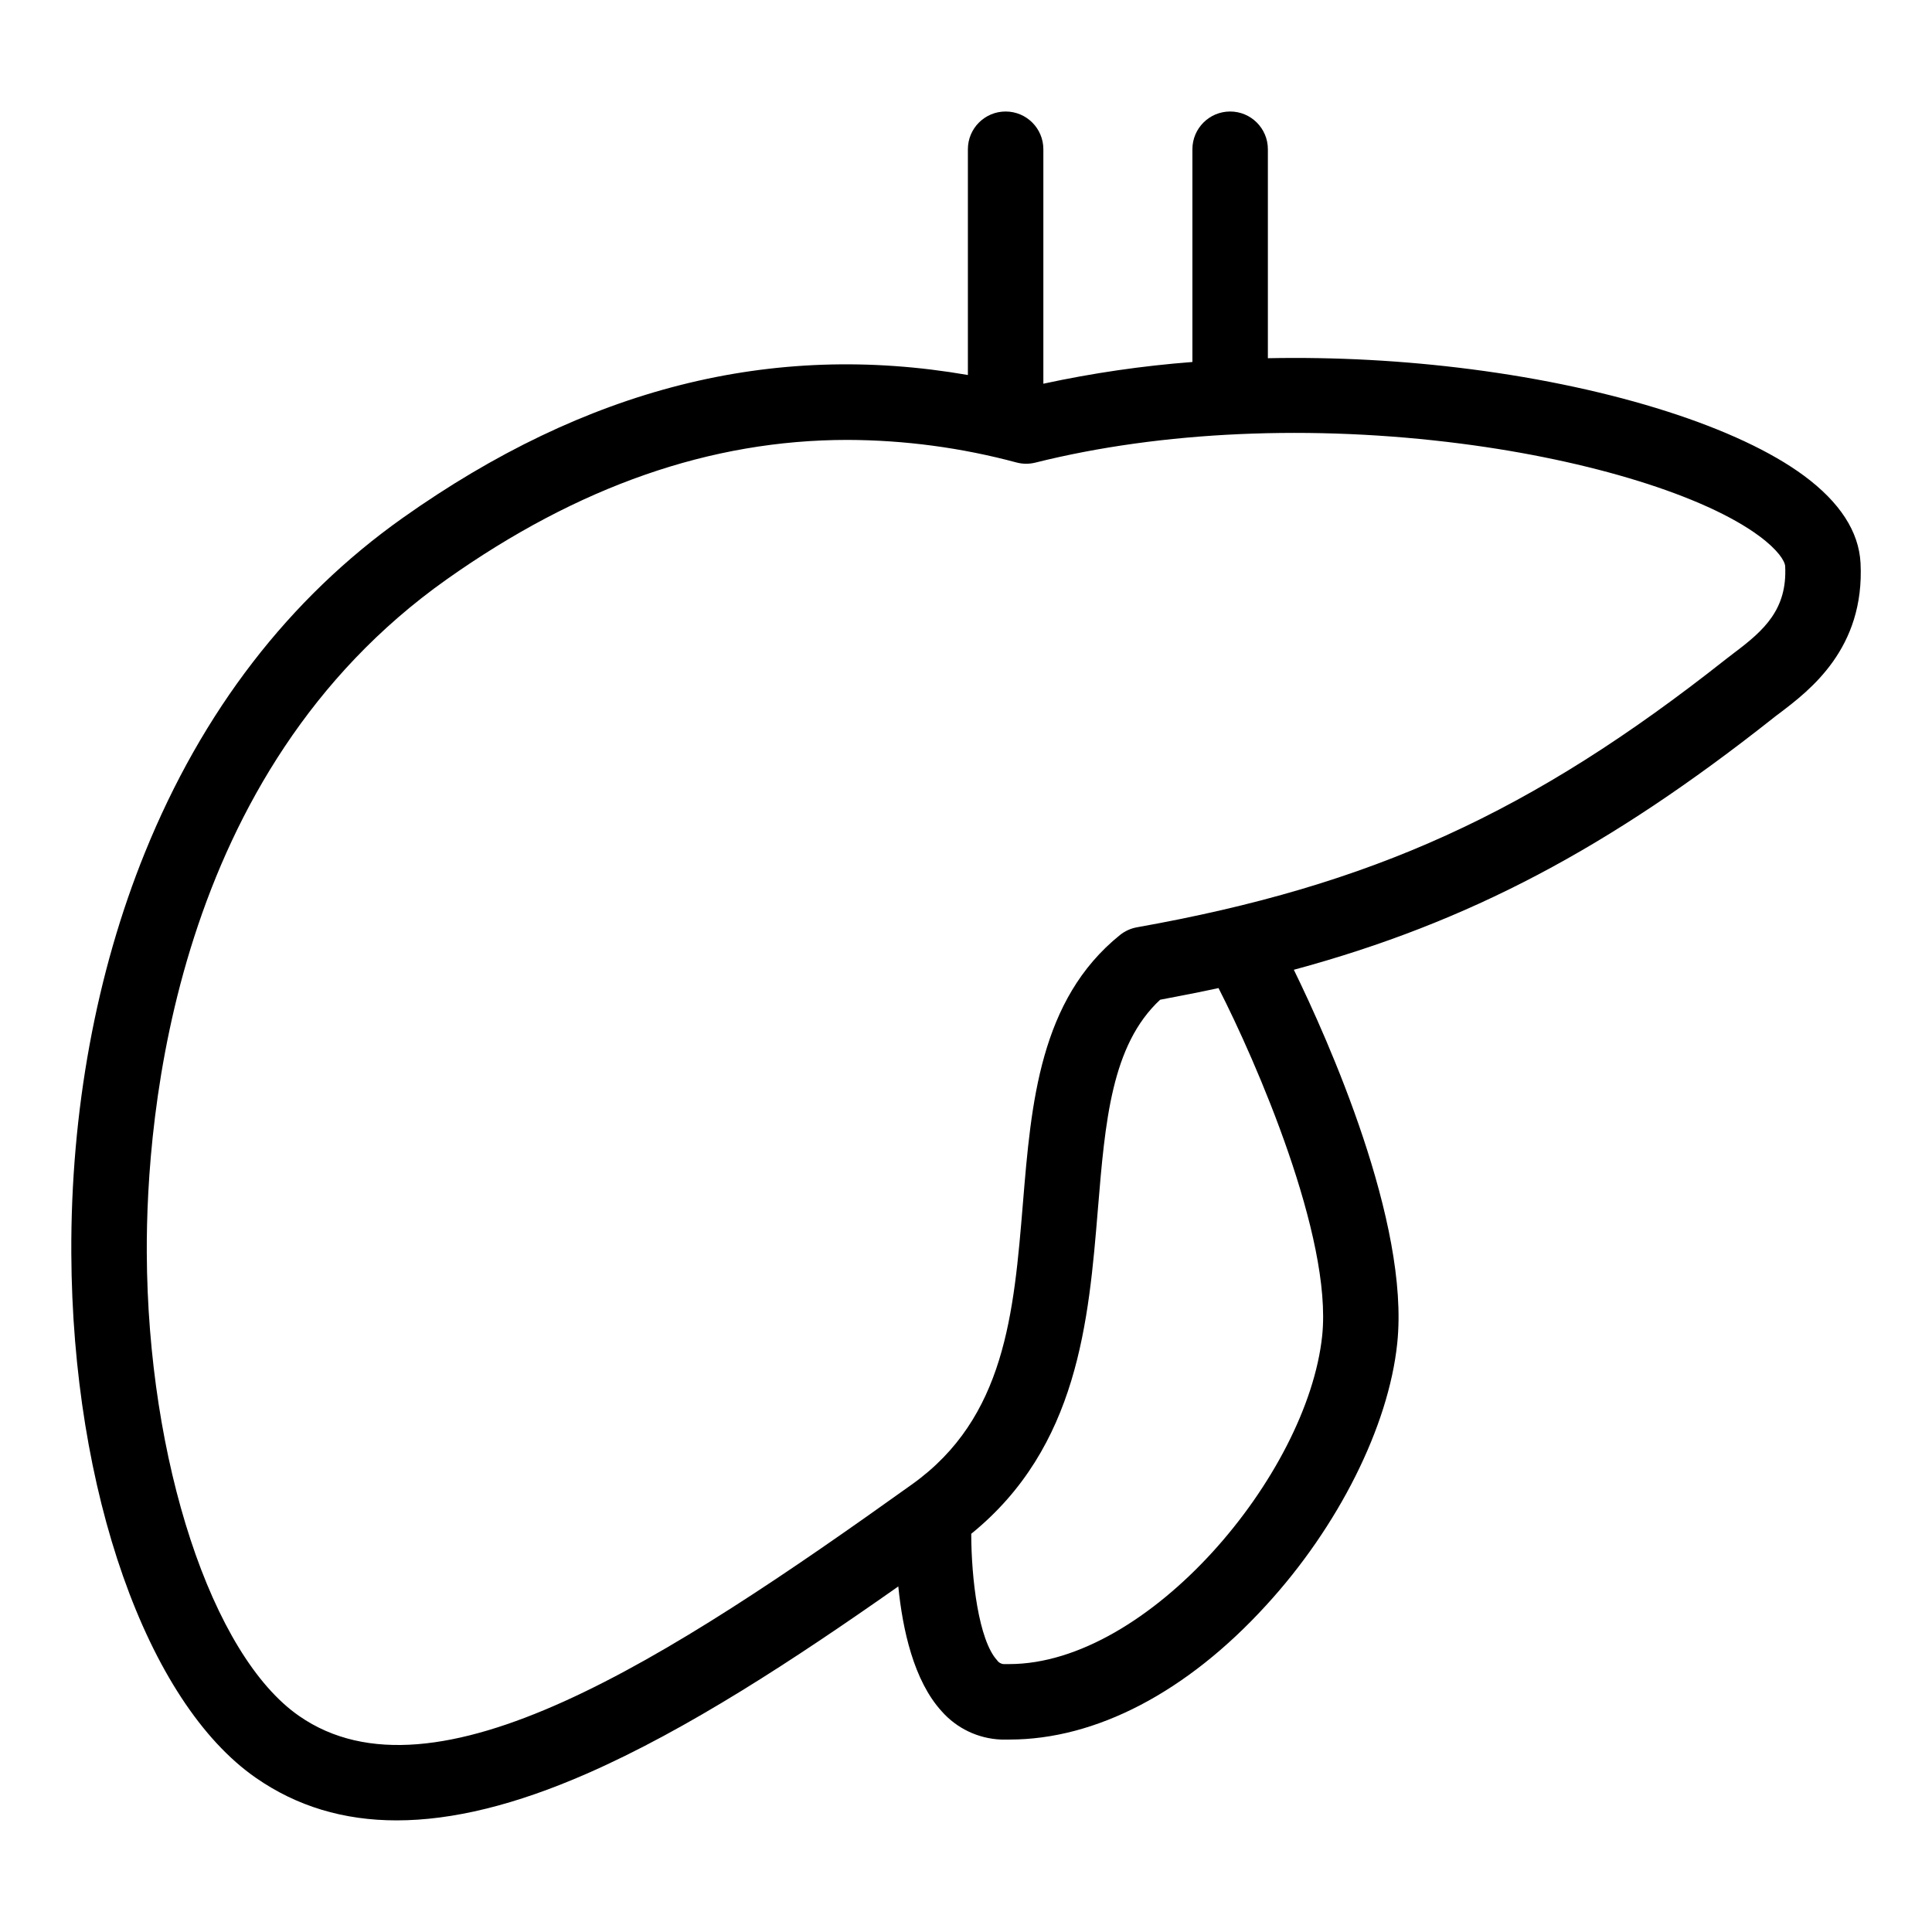
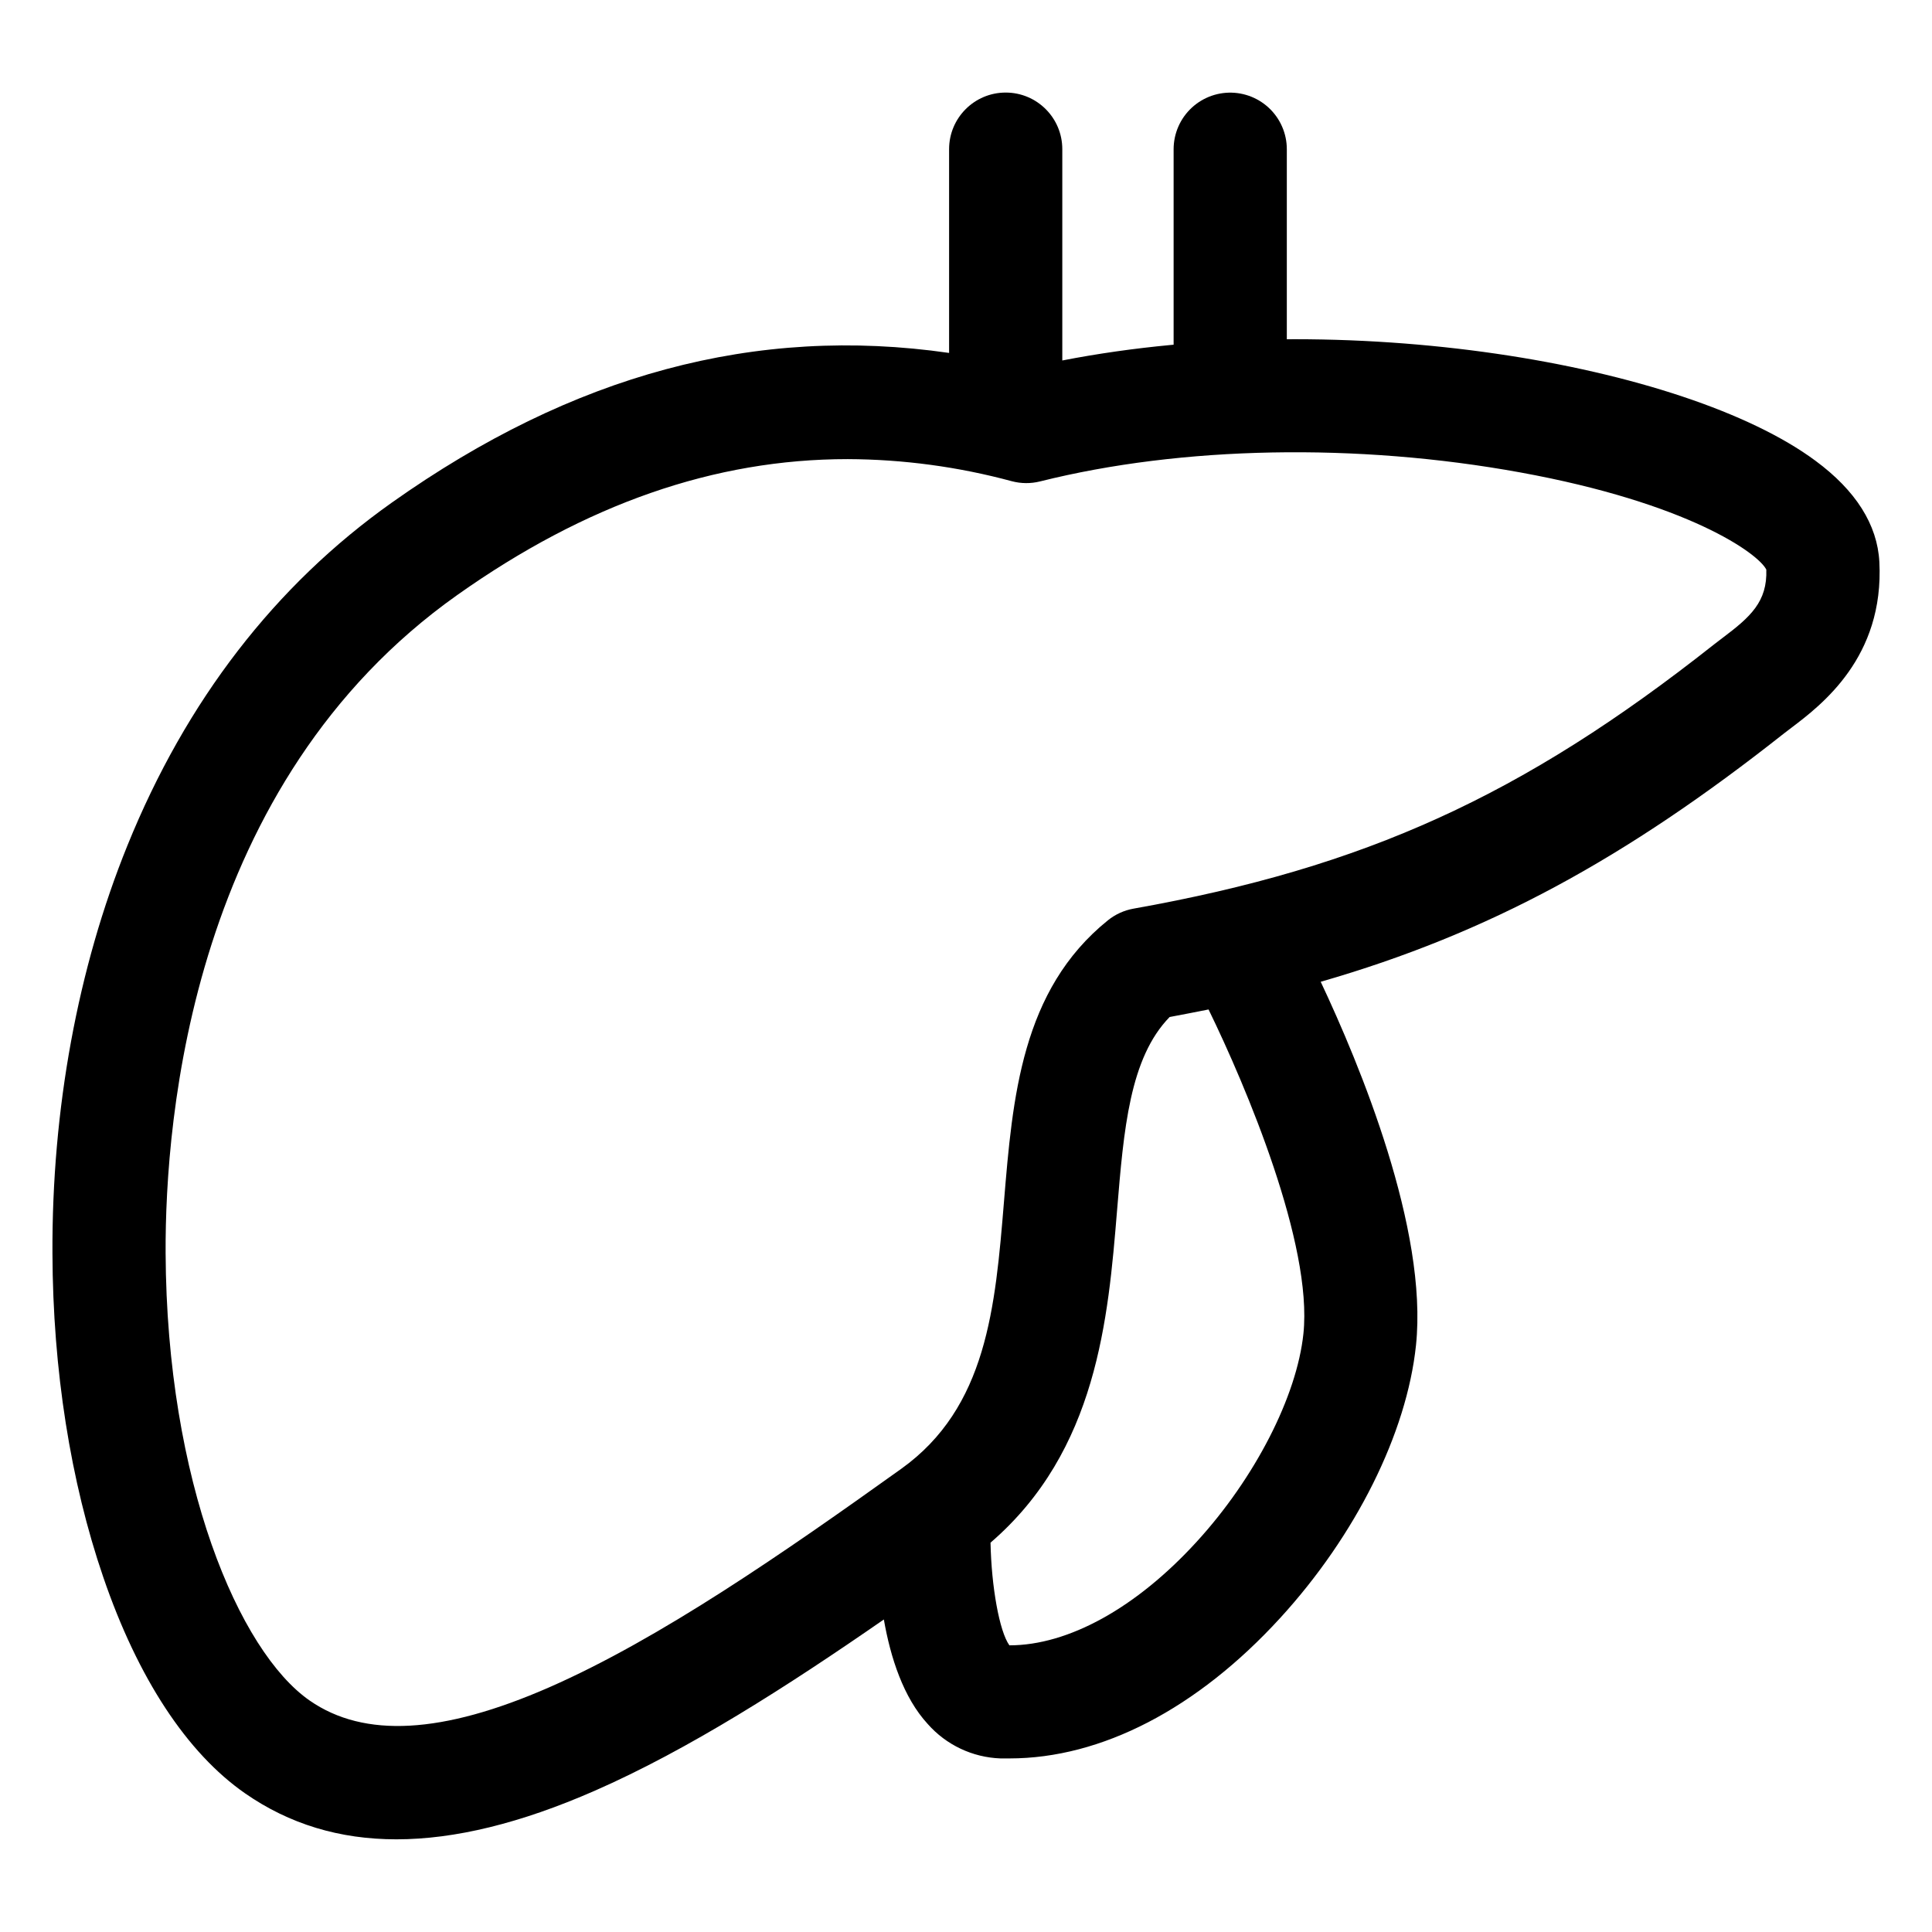
<svg xmlns="http://www.w3.org/2000/svg" viewBox="0 0 512 512">
-   <path d="M478.11,126.1c-17.28-12.79-50.28-23.34-88.28-28.25A364.87,364.87,0,0,0,336,94.93V39.55a10,10,0,0,0-20,0V95.93a292.64,292.64,0,0,0-39.5,5.76V39.55a10,10,0,0,0-20,0V99.38c-52-9-101.16,3.45-149.77,37.87C76.6,158.6,53.61,188.44,38.41,225.93,25.47,257.84,18.72,294.58,18.9,332.16c0.29,63,20,118.92,48.93,139,10.8,7.5,23.17,11.26,37.29,11.26,14.82,0,31.56-4.13,50.45-12.41,26.61-11.65,55-30.26,82.49-49.59,1.14,11.48,4.11,25,11.49,33.08A22.15,22.15,0,0,0,265.31,461c0.74,0,1.48,0,2.22,0,22.9,0,47-12.56,68-35.57C354.67,404.59,368,378,370.28,356c3.37-32-18.41-80.61-27.4-99,46.51-12.57,83.63-32.41,126.84-66.55,0.59-.47,1.25-1,1.94-1.49,7.89-6,22.57-17.09,21.4-39.78C492.62,140.89,487.59,133.12,478.11,126.1ZM350.39,354C346.49,391,304.3,441,267.46,441L266,441a2.23,2.23,0,0,1-1.75-1c-4.9-5.32-6.85-21.67-6.86-33.53,28.35-23,31.12-56.4,33.56-86,1.92-23.28,3.59-43.53,16.5-55.53,5.29-1,10.44-2,15.47-3.09C332.74,281.06,353.15,327.76,350.39,354ZM459.58,173c-0.81.61-1.57,1.19-2.26,1.74-51.47,40.67-93.76,59.91-156,71a10,10,0,0,0-4.53,2.06c-21.26,17.14-23.52,44.54-25.7,71-2.41,29.26-4.69,56.9-29.34,74.53-65.14,46.59-126.58,86.36-162.47,61.43C56.11,438.71,39.15,387.11,38.9,332.07c-0.17-36.64,7.24-127.38,79.42-178.49,34.89-24.71,70-37,106.25-37a174.65,174.65,0,0,1,44.88,6,10,10,0,0,0,5,0c33.28-8.32,73.35-10.11,112.84-5,34.25,4.42,64.5,13.8,78.94,24.49,4.95,3.66,6.79,6.62,6.86,8C473.65,161.44,467.58,167,459.58,173Z" />
+   <defs>
+     <style>
+       .a {
+         fill: none;
+         stroke: #000;
+         stroke-linecap: round;
+         stroke-linejoin: round;
+         stroke-width: 30px;
+       }
+     </style>
+   </defs>
+   <line class="a" x1="326.02" y1="39.55" x2="326.02" y2="100" />
+   <path d="M481.08,122.08C446.5,96.49,356.54,80.92,281.52,95.53v-56a15,15,0,1,0-30,0v54c-51.18-7.38-99.71,5.69-147.66,39.65-30.95,21.92-54.53,52.49-70.09,90.88C20.59,256.57,13.72,294,13.9,332.18,14,363,18.7,392.69,27.38,418c9.16,26.75,22.16,46.55,37.59,57.27,11.69,8.12,25,12.17,40.08,12.17,15.52,0,32.95-4.28,52.51-12.85,24.84-10.88,51-27.63,76.67-45.41,1.77,10.14,5.18,20.69,11.63,27.7A27,27,0,0,0,265.13,466q1.2,0,2.4,0c24.32,0,49.69-13.13,71.72-37.2,20.09-21.95,33.55-49,36-72.27,3.23-30.74-14.94-74.48-25.25-96.35,44.5-12.81,80.82-32.66,122.82-65.85,0.57-.45,1.19-0.92,1.86-1.42,8-6.06,24.68-18.69,23.37-44C497.53,139.07,491.83,130,481.08,122.08ZM345.42,353.43c-1.75,16.64-12.86,38.29-28.29,55.15-16,17.52-34,27.46-49.63,27.45h0c-2.66-3.7-4.77-15.57-5-27.21,28.28-24.36,31.18-59.42,33.53-88,1.78-21.57,3.33-40.4,13.93-51.3,3.5-.65,6.93-1.33,10.32-2C330.25,287.95,347.9,329.78,345.42,353.43ZM456.56,169c-0.84.64-1.63,1.23-2.35,1.8-50.75,40.11-92.44,59.07-153.81,70a15,15,0,0,0-6.79,3.09c-22.93,18.48-25.27,47-27.54,74.51-2.31,28.08-4.5,54.59-27.27,70.88-31.08,22.23-63.89,45-93.26,57.88-28.28,12.38-49,13.53-63.45,3.52-18.77-13-37.92-58-38.2-118.62-0.16-35.86,7-124.63,77.31-174.39,34-24.08,68.15-36,103.44-36a169.31,169.31,0,0,1,43.51,5.86,15,15,0,0,0,7.48.05c37.56-9.4,84-10.26,127.27-2.38,44.47,8.1,63.06,21.45,65.19,25.75C468.38,159.44,463.91,163.47,456.56,169Z" />
</svg>
